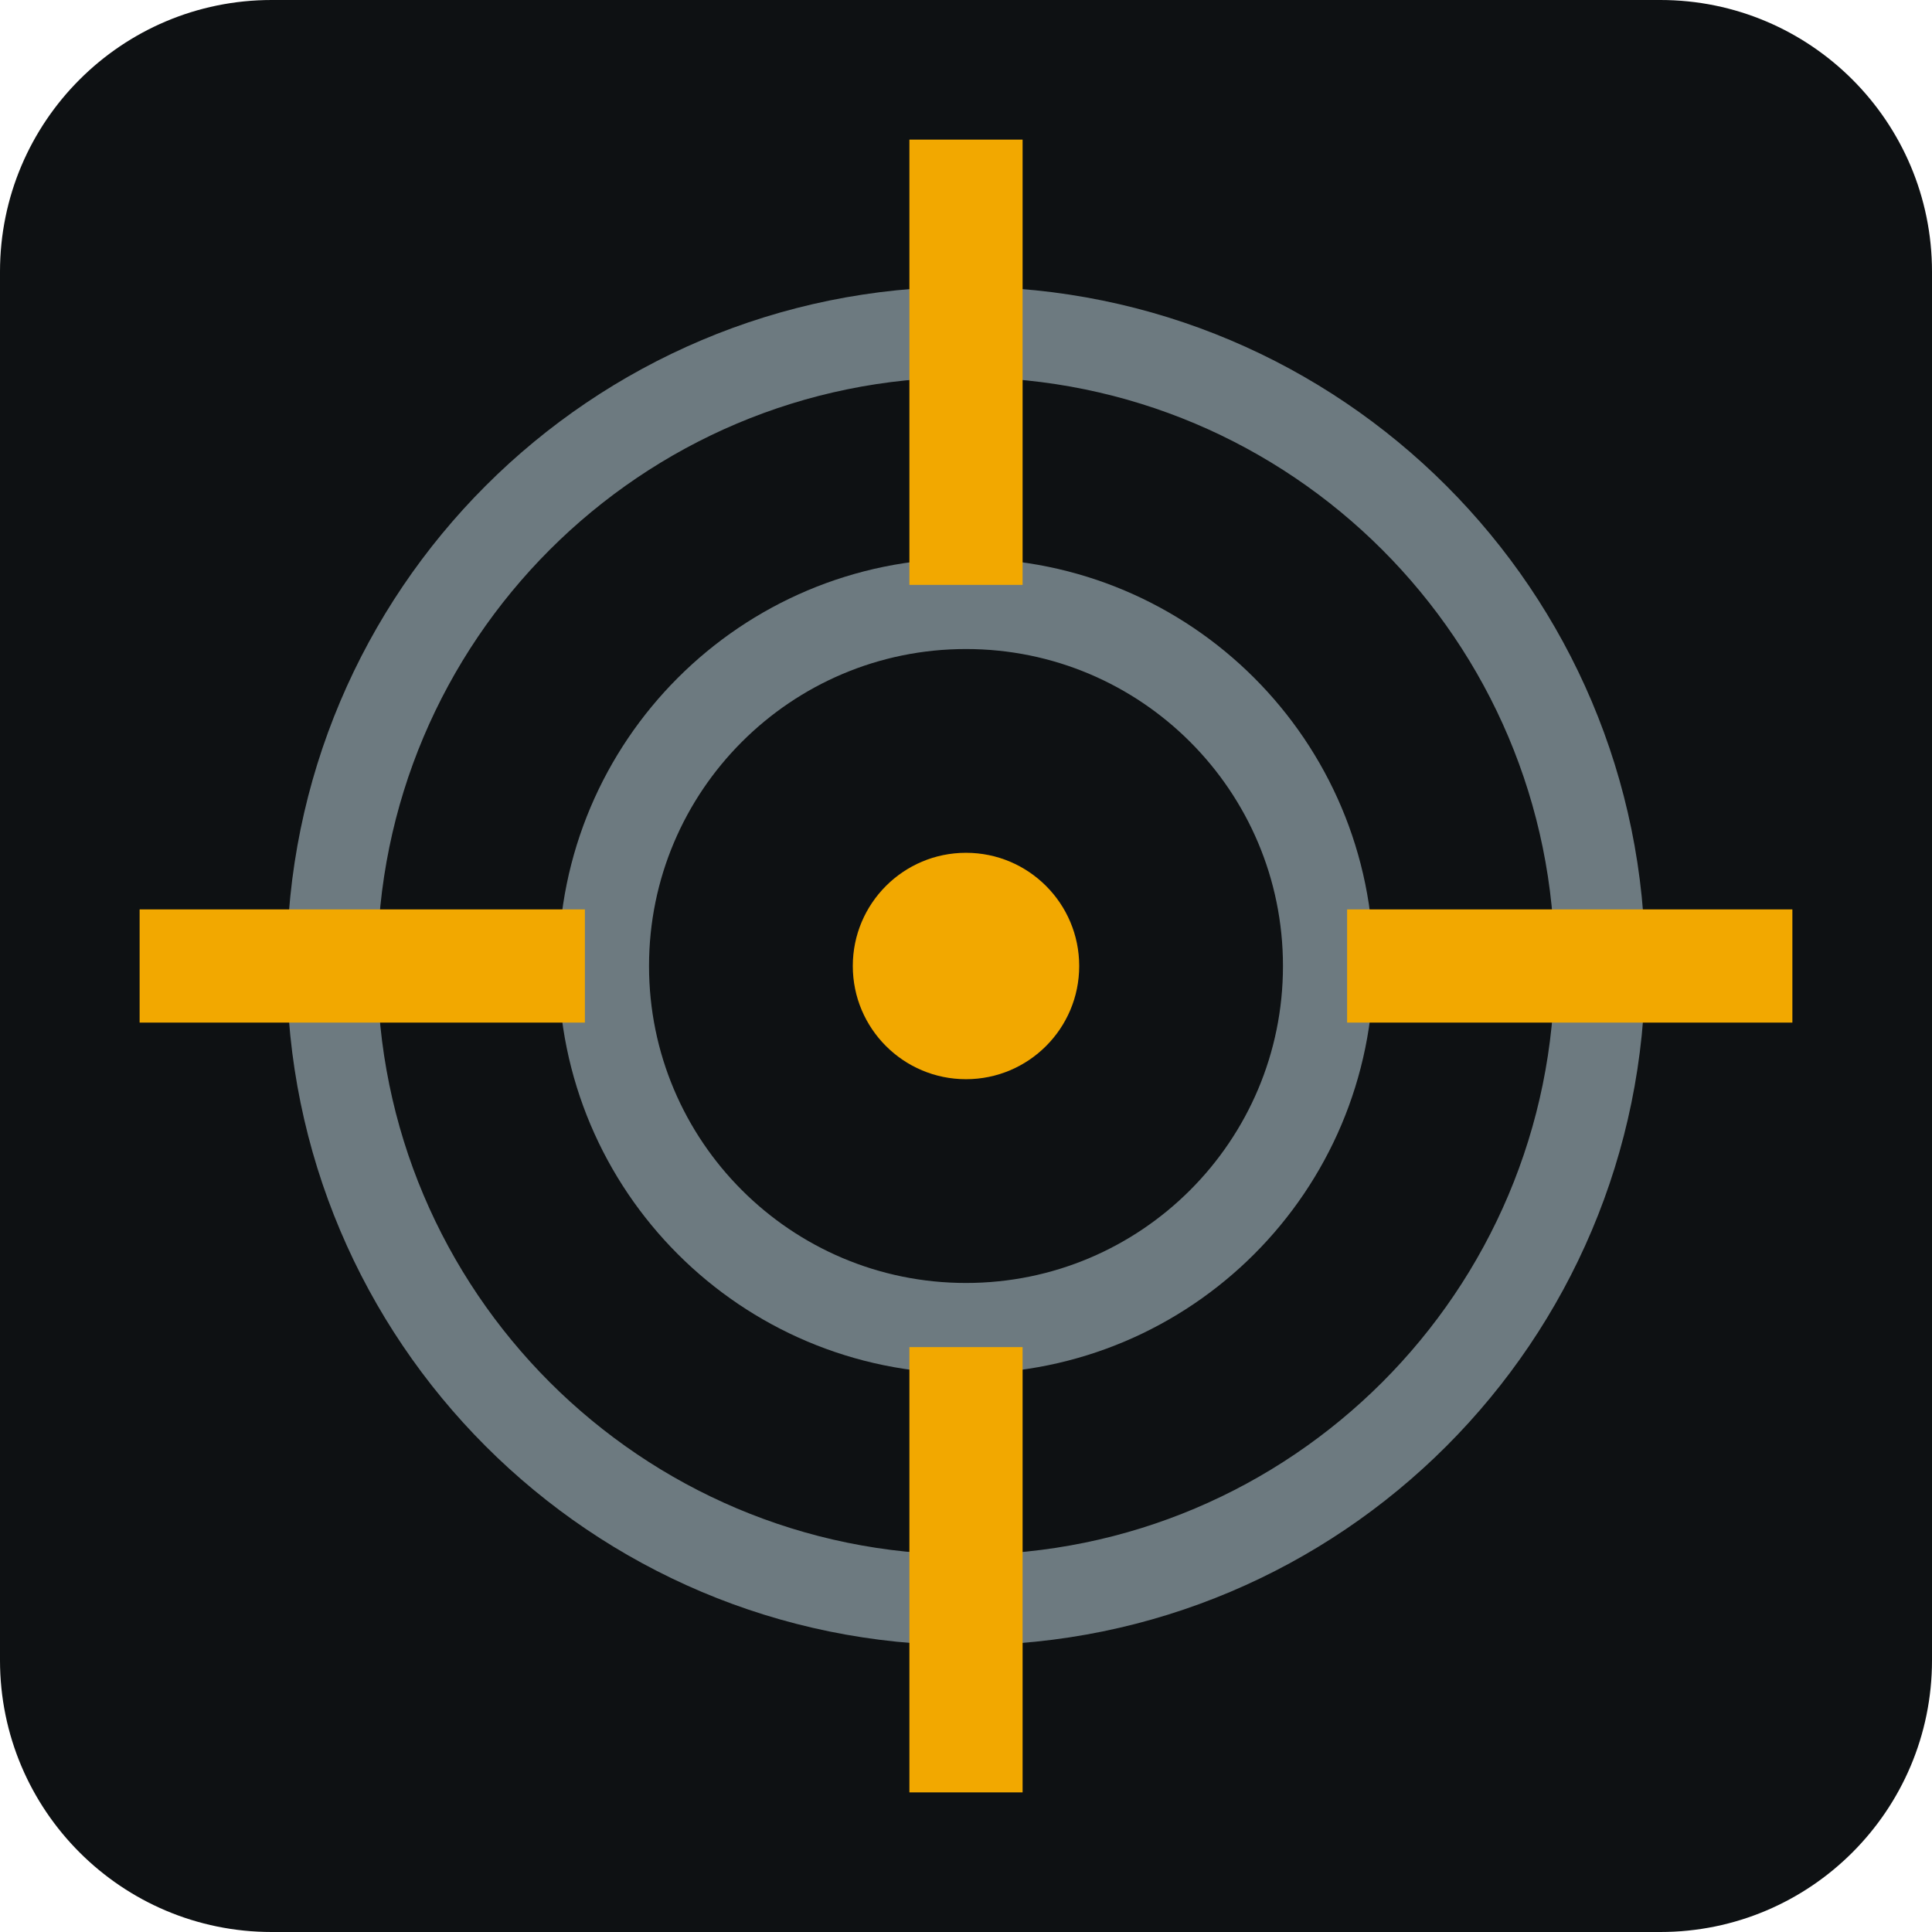
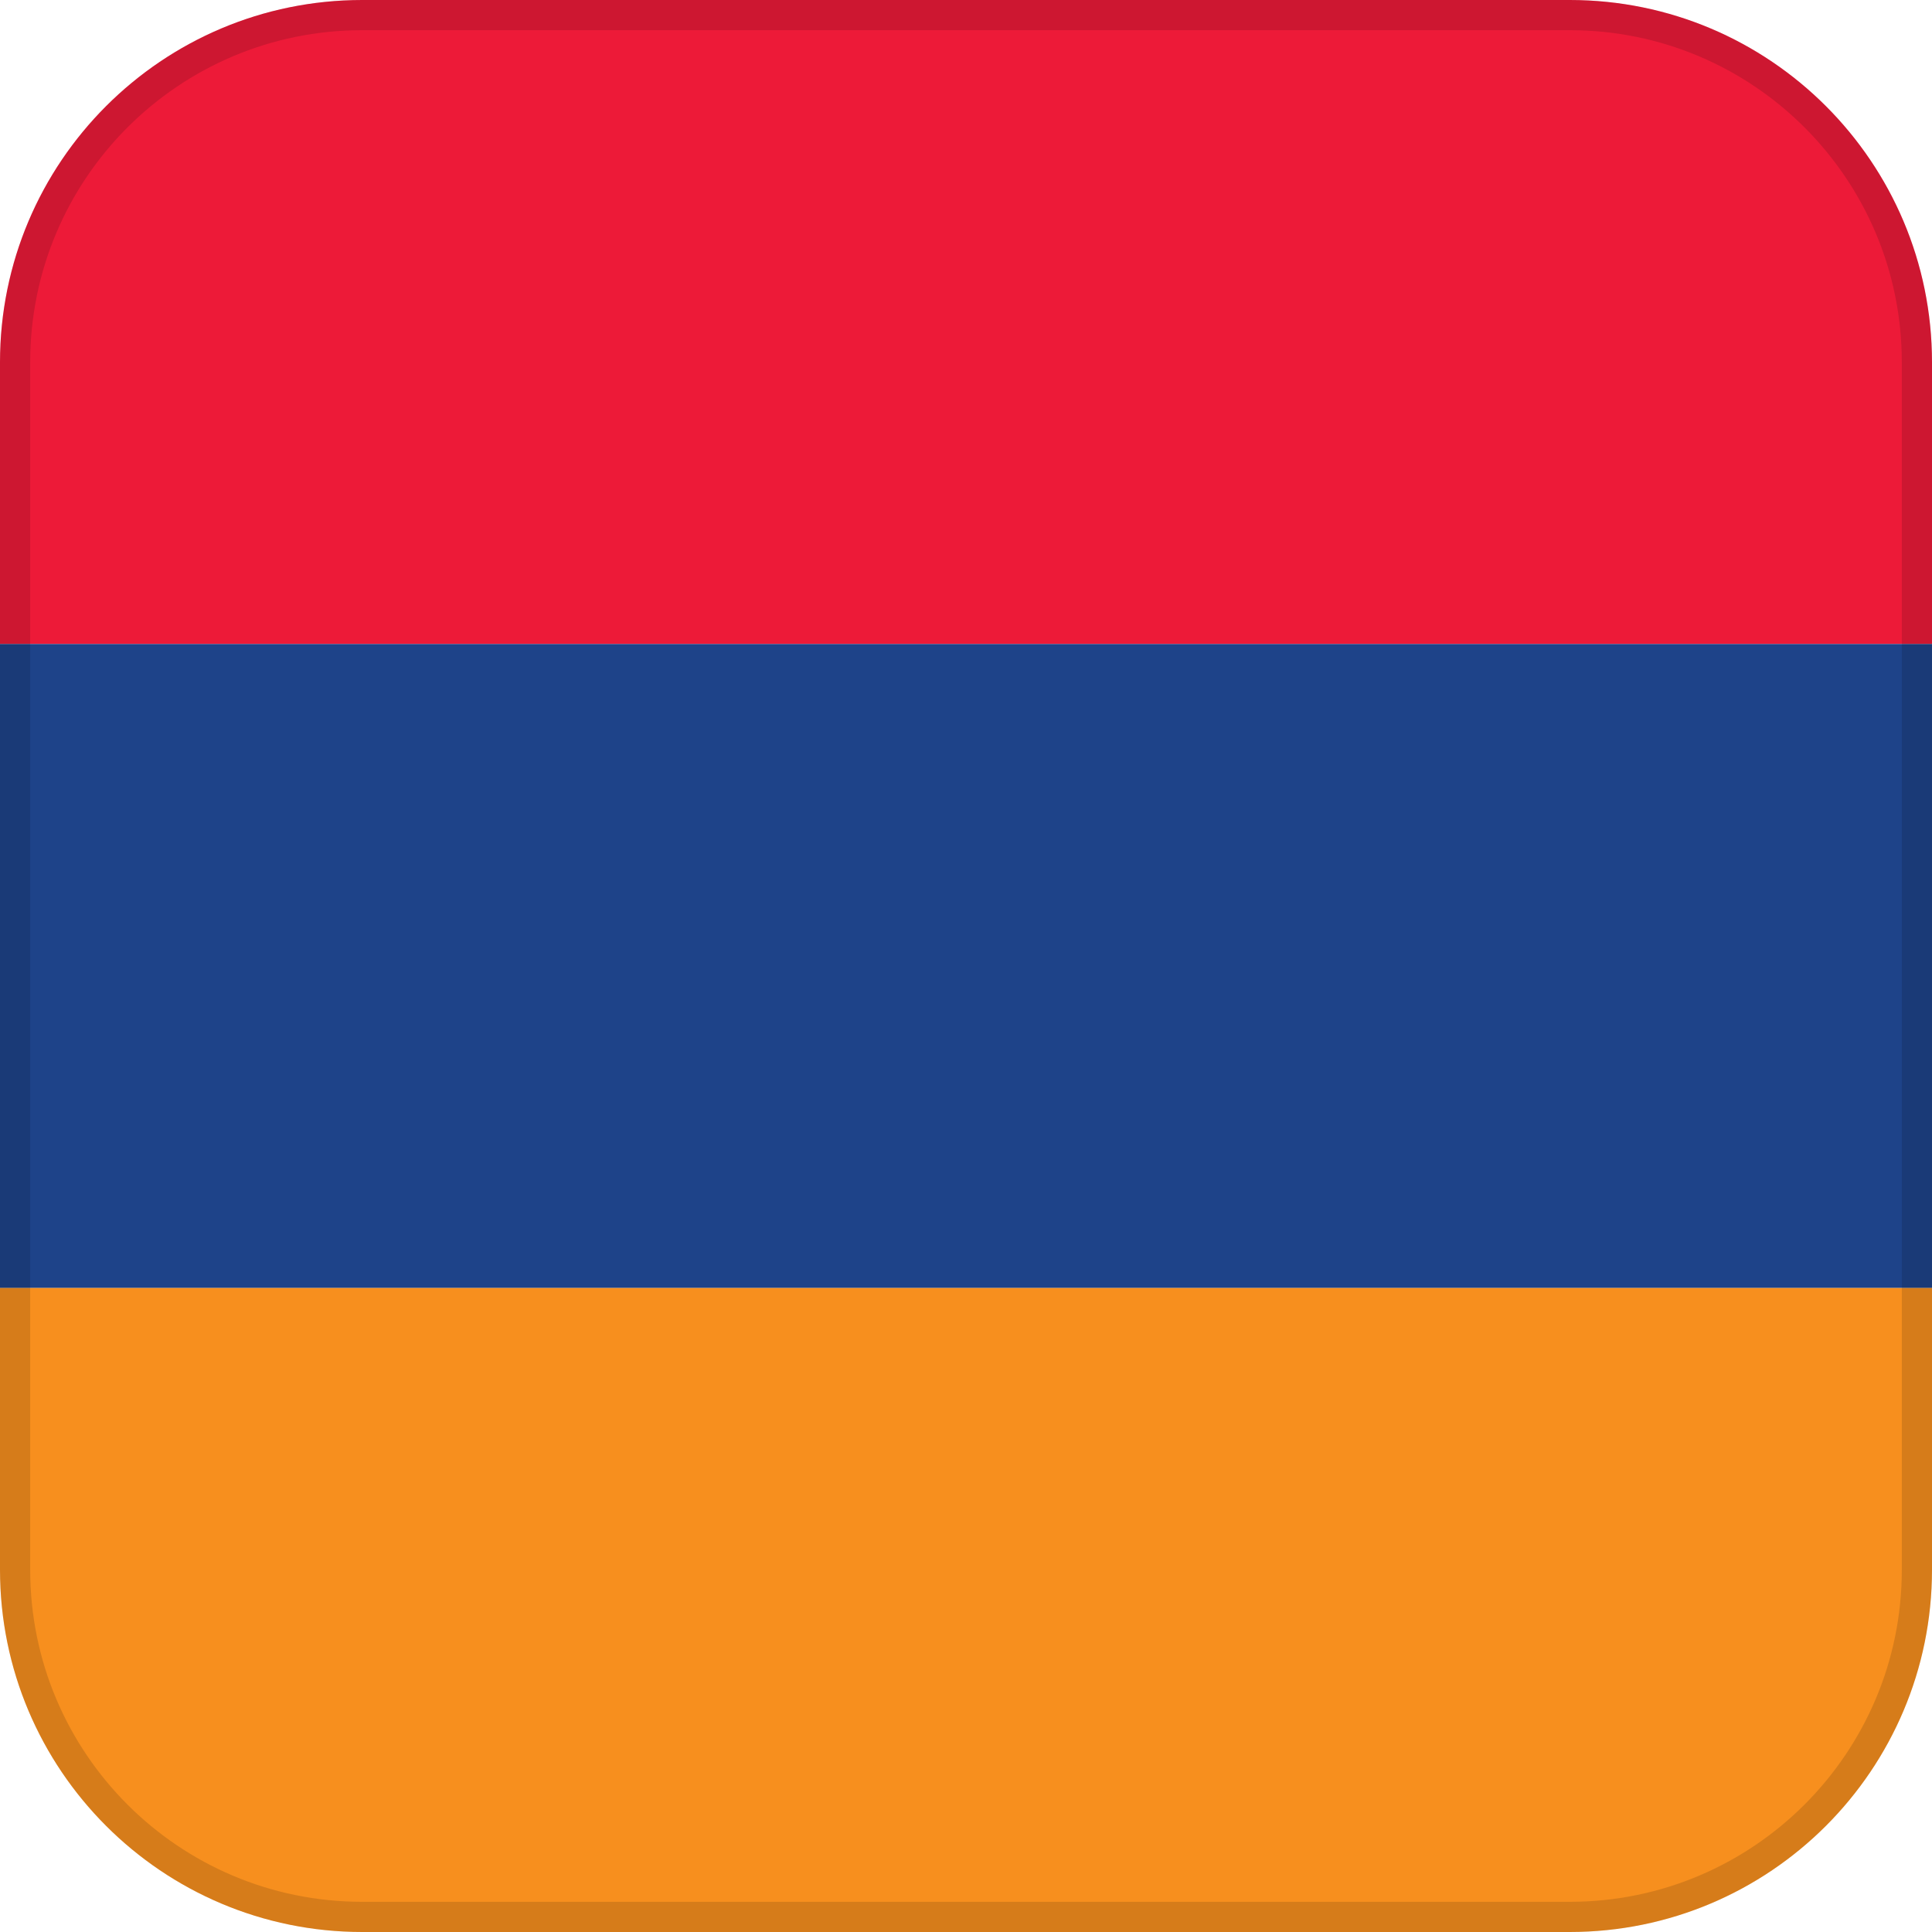
- <svg xmlns="http://www.w3.org/2000/svg" viewBox="0 0 512 512">
-   <rect width="512" height="512" rx="72" fill="#0e1113" />
-   <g fill="none" stroke="#6d7a80" stroke-width="24">
-     <circle cx="256" cy="256" r="168" />
-     <circle cx="256" cy="256" r="96" />
+ <svg xmlns="http://www.w3.org/2000/svg" viewBox="0 0 512 512" role="img" aria-label="ARMPRF">
+   <defs>
+     <clipPath id="r">
+       <rect width="512" height="512" rx="96" />
+     </clipPath>
+   </defs>
+   <g clip-path="url(#r)">
+     <rect width="512" height="170.67" y="0" fill="#ED1A38" />
+     <rect width="512" height="170.67" y="170.67" fill="#1E4389" />
+     <rect width="512" height="170.67" y="341.33" fill="#F78F1E" />
  </g>
-   <g stroke="#f2a800" stroke-width="30" stroke-linecap="square">
-     <line x1="256" y1="52" x2="256" y2="140" />
-     <line x1="256" y1="372" x2="256" y2="460" />
-     <line x1="52" y1="256" x2="140" y2="256" />
-     <line x1="372" y1="256" x2="460" y2="256" />
-   </g>
-   <circle cx="256" cy="256" r="30" fill="#f2a800" />
+   <rect x="4" y="4" width="504" height="504" rx="92" fill="none" stroke="#00000022" stroke-width="8" />
</svg>
